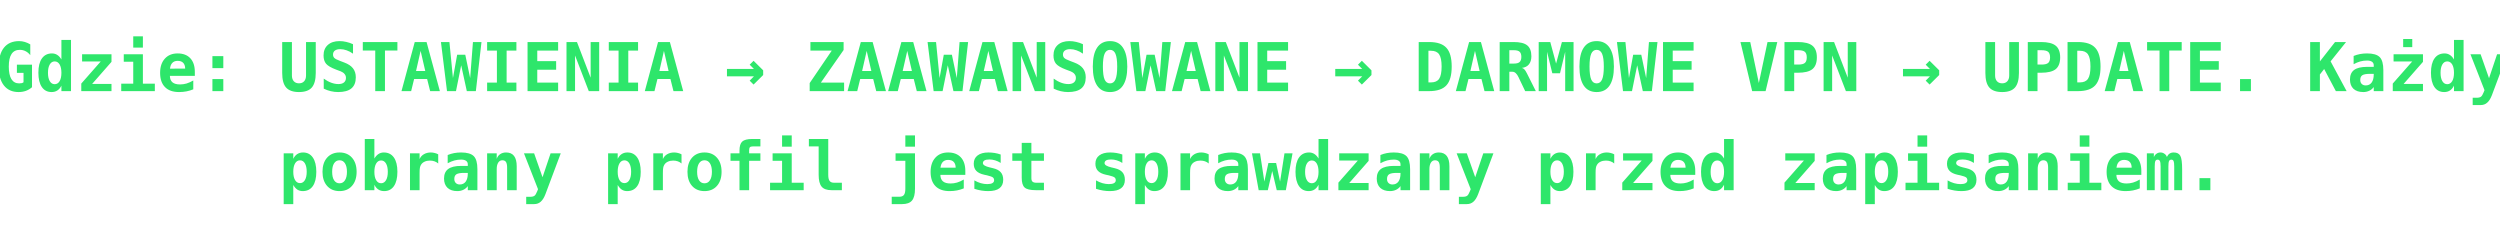
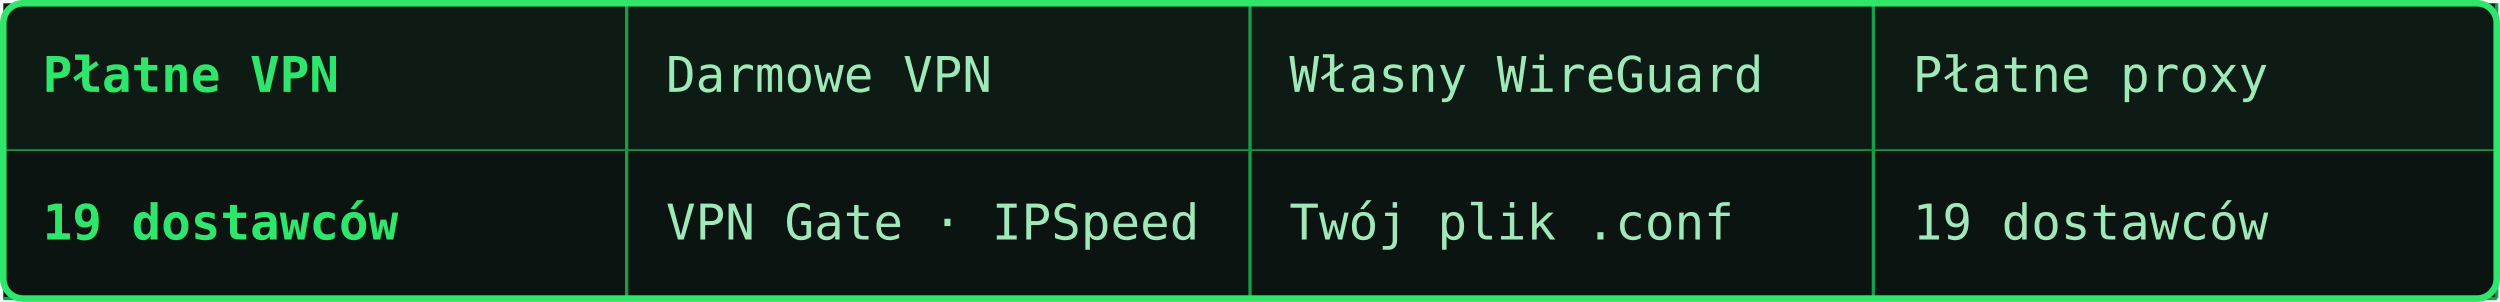
- <svg xmlns="http://www.w3.org/2000/svg" width="631" height="60" viewBox="0 0 631 60">
-   <g font-family="Consolas,'DejaVu Sans Mono',monospace" font-weight="700" font-size="17" fill="#2ee66b" style="white-space:pre">
-     <text x="316" y="23" text-anchor="middle">Gdzie: USTAWIENIA → ZAAWANSOWANE → DARMOWE VPN → UPDATE. Każdy</text>
-     <text x="316" y="48" text-anchor="middle">pobrany profil jest sprawdzany przed zapisaniem.</text>
+ <svg xmlns="http://www.w3.org/2000/svg" width="762" height="92" viewBox="0 0 762 92">
+   <g font-family="Consolas,'DejaVu Sans Mono',monospace" font-size="15" style="white-space:pre">
+     <rect x="1" y="1" width="760" height="45" fill="#0e1a14" />
+     <text x="13" y="28" font-weight="700" fill="#2ee66b">Płatne VPN</text>
+     <line x1="191" y1="1" x2="191" y2="46" stroke="#1a9c4a" stroke-width="1" />
+     <text x="203" y="28" font-weight="400" fill="#9fe8b8">Darmowe VPN</text>
+     <line x1="381" y1="1" x2="381" y2="46" stroke="#1a9c4a" stroke-width="1" />
+     <text x="393" y="28" font-weight="400" fill="#9fe8b8">Własny WireGuard</text>
+     <line x1="571" y1="1" x2="571" y2="46" stroke="#1a9c4a" stroke-width="1" />
+     <text x="583" y="28" font-weight="400" fill="#9fe8b8">Płatne proxy</text>
+     <line x1="761" y1="1" x2="761" y2="46" stroke="#1a9c4a" stroke-width="1" />
+     <line x1="1" y1="46" x2="761" y2="46" stroke="#1a9c4a" stroke-width="1" />
+     <rect x="1" y="46" width="760" height="45" fill="#0b1410" />
+     <text x="13" y="73" font-weight="700" fill="#2ee66b">19 dostawców</text>
+     <line x1="191" y1="46" x2="191" y2="91" stroke="#1a9c4a" stroke-width="1" />
+     <text x="203" y="73" font-weight="400" fill="#9fe8b8">VPN Gate · IPSpeed</text>
+     <line x1="381" y1="46" x2="381" y2="91" stroke="#1a9c4a" stroke-width="1" />
+     <text x="393" y="73" font-weight="400" fill="#9fe8b8">Twój plik .conf</text>
+     <line x1="571" y1="46" x2="571" y2="91" stroke="#1a9c4a" stroke-width="1" />
+     <text x="583" y="73" font-weight="400" fill="#9fe8b8">19 dostawców</text>
+     <line x1="761" y1="46" x2="761" y2="91" stroke="#1a9c4a" stroke-width="1" />
+     <line x1="1" y1="91" x2="761" y2="91" stroke="#1a9c4a" stroke-width="1" />
+     <rect x="1" y="1" width="760" height="90" rx="6" fill="none" stroke="#2ee66b" stroke-width="2" />
  </g>
</svg>
